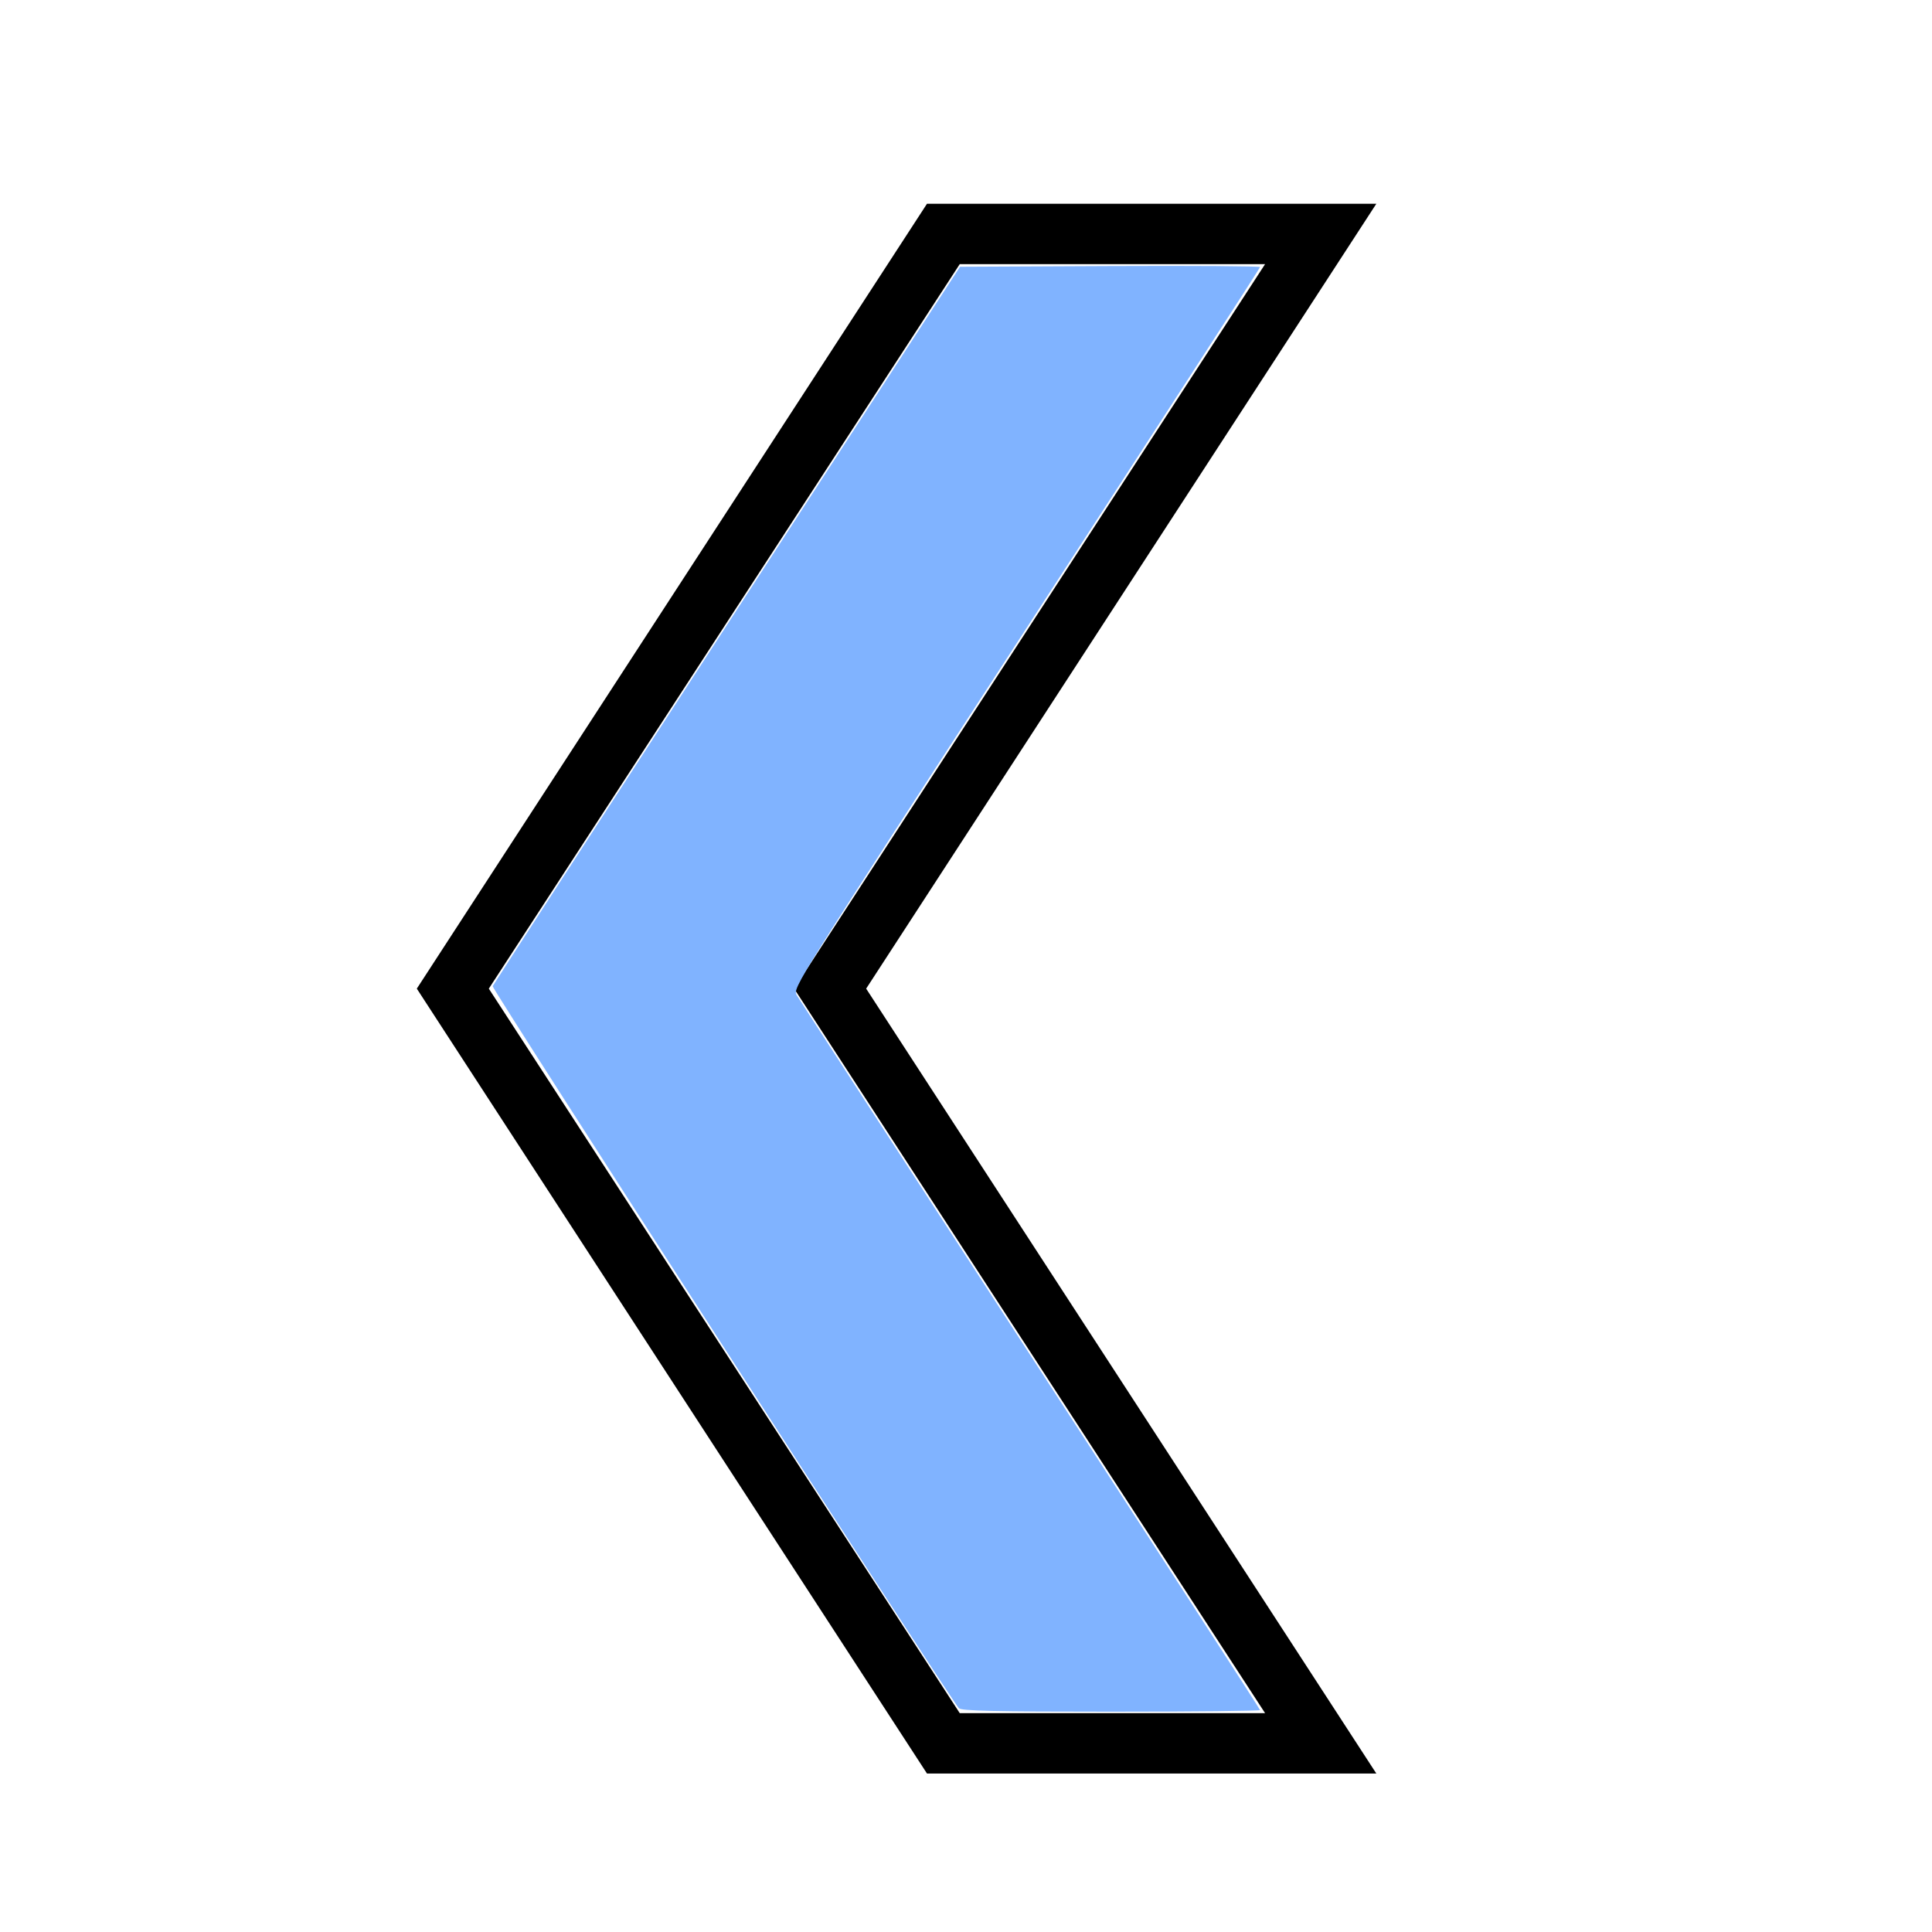
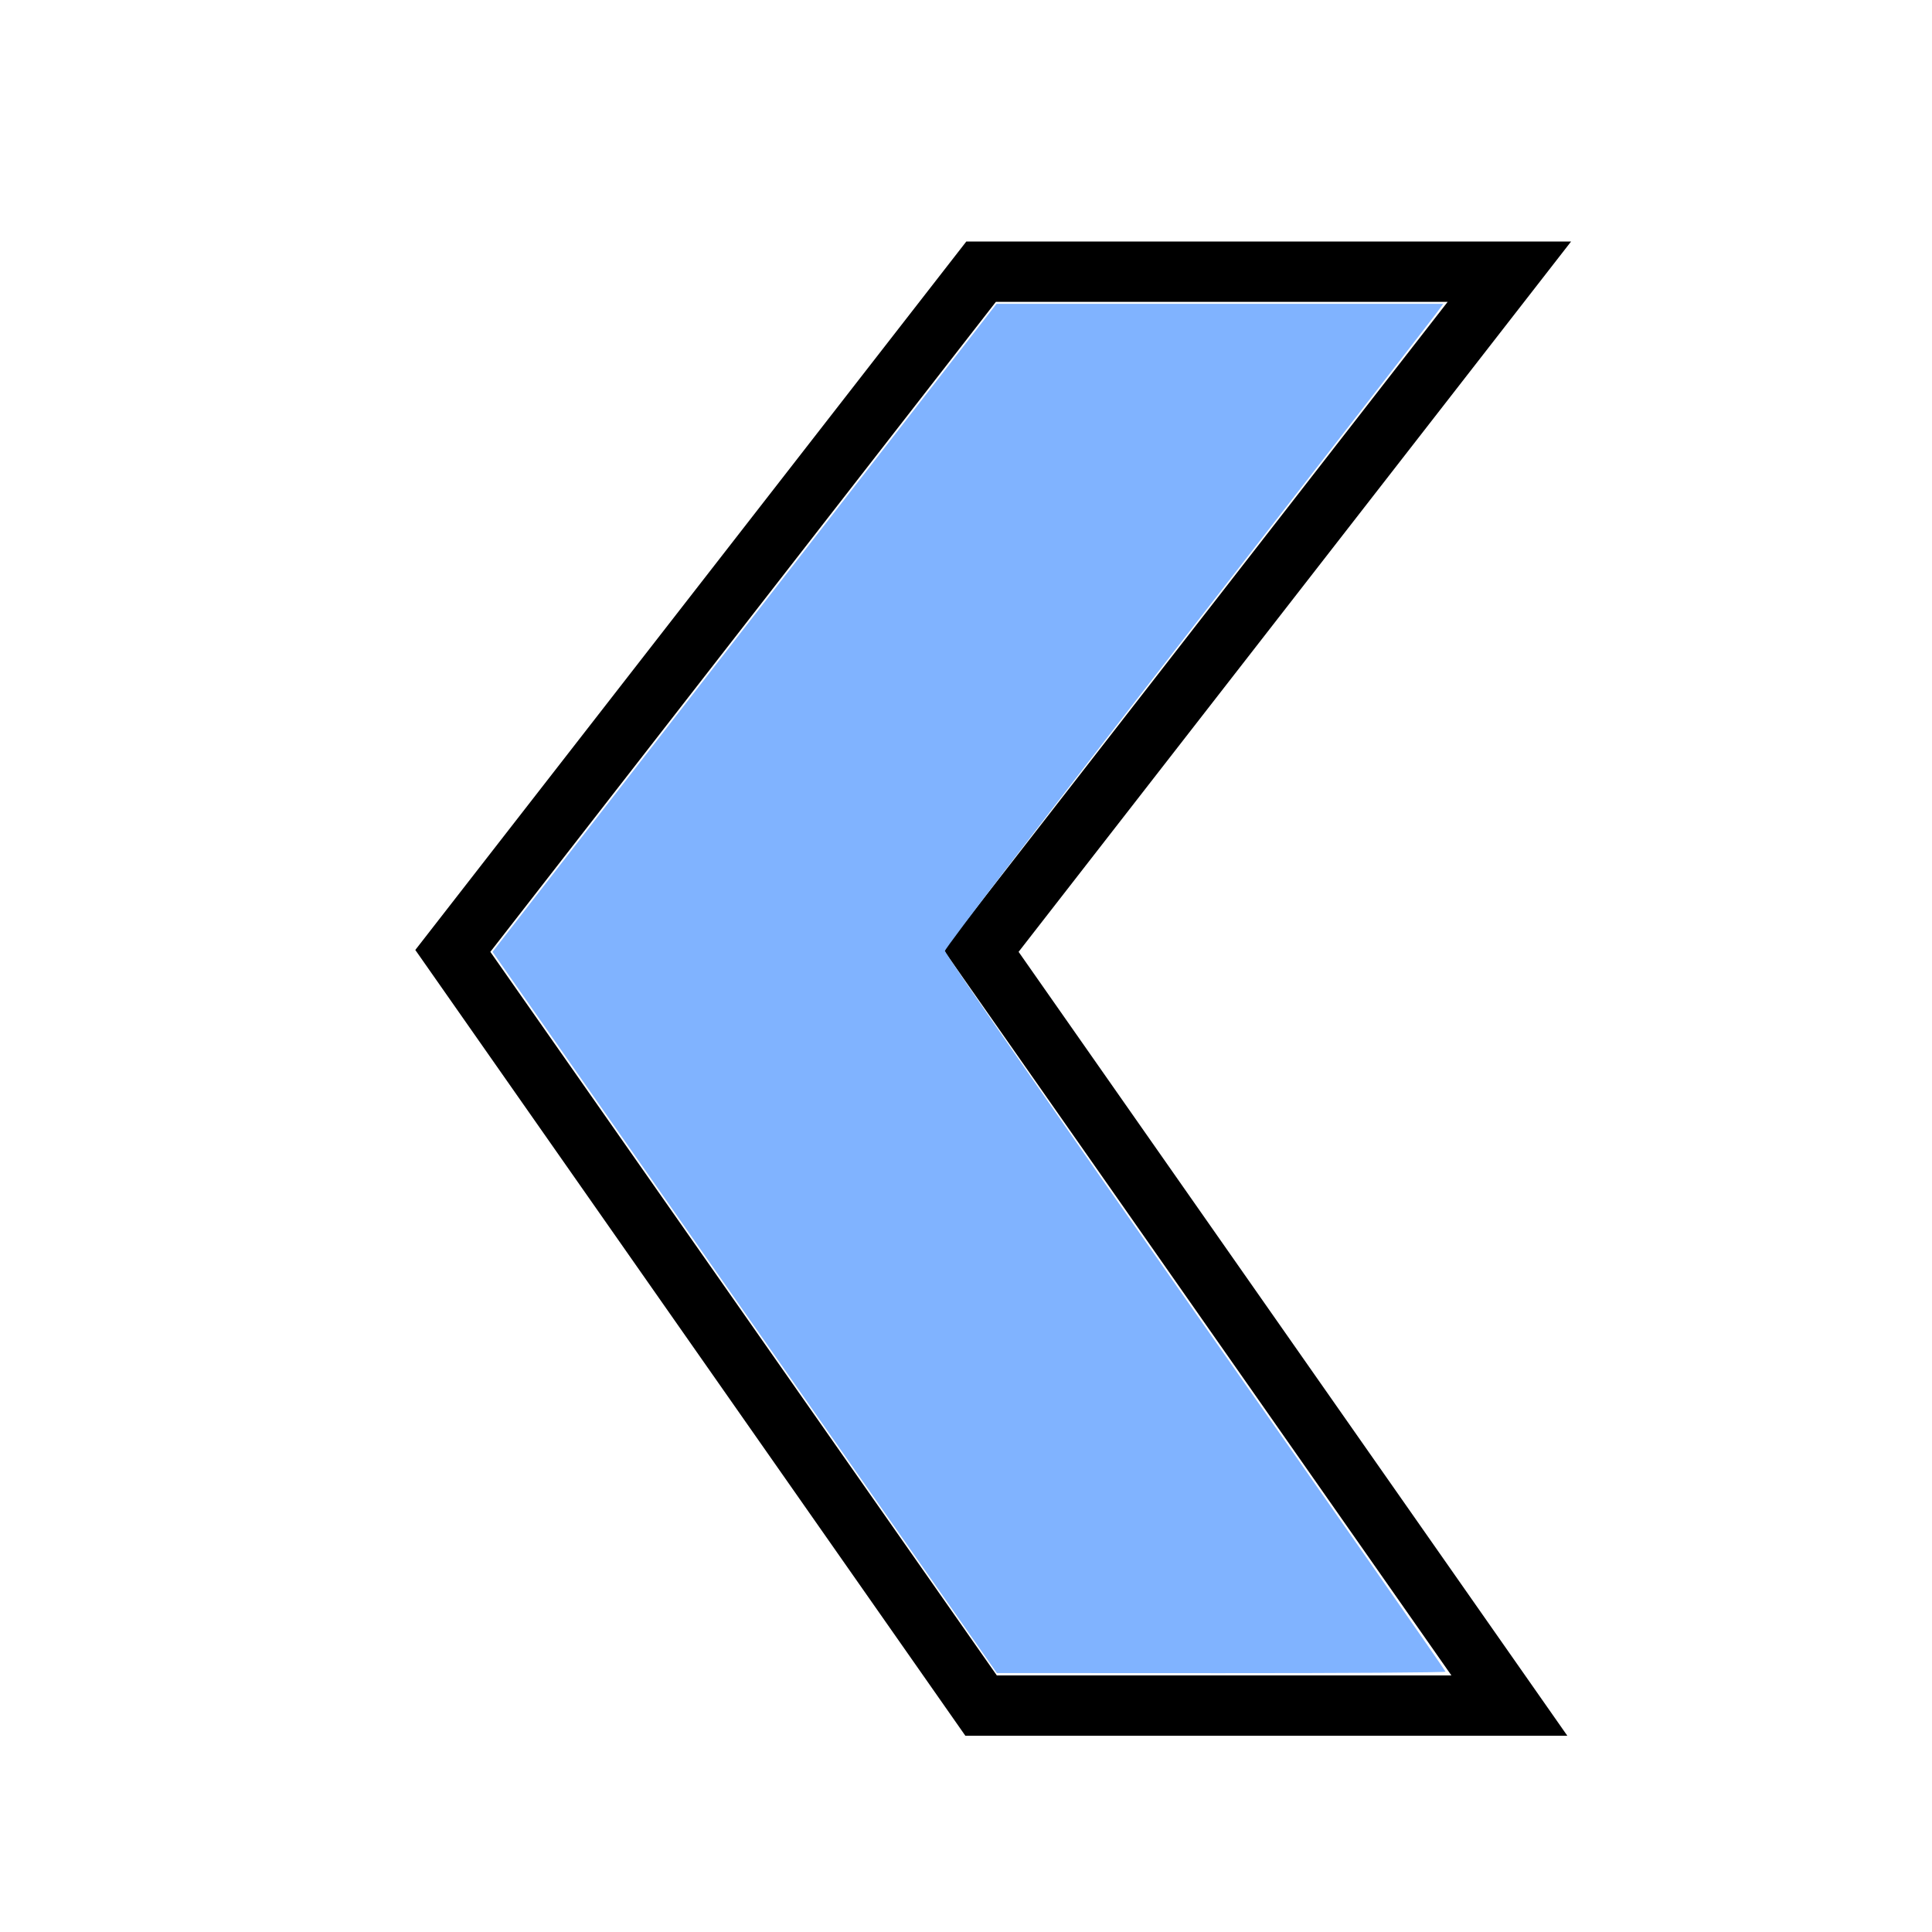
<svg xmlns="http://www.w3.org/2000/svg" width="256px" height="256px" id="svg3020" version="1.1">
  <defs id="defs3022" />
  <g id="layer1" style="display:inline">
-     <path style="fill:none;stroke:#000000;stroke-width:8px;stroke-linecap:butt;stroke-linejoin:miter;stroke-opacity:1" d="m 110,131 65,100 -50,0 -65,-100 65,-100 50,0 z" id="path3028-2" />
+     <path style="fill:none;stroke:#000000;stroke-width:8px;stroke-linecap:butt;stroke-linejoin:miter;stroke-opacity:1" d="m 130,126 70,100 -70,0 -70,-100 70,-90 70,0 z" id="path3028-2" />
  </g>
  <g id="layer2" style="display:inline">
-     <path style="fill:#80b3ff" d="m 127.054,226.349 c -1.8,-2.259 -61.913,-95.36 -61.774,-95.674 0.101,-0.229 14.076,-21.771 31.055,-47.871 l 30.872,-47.455 19.878,-0.094 c 10.933,-0.052 19.878,0.01 19.878,0.136 0,0.127 -13.939,21.671 -30.975,47.877 -30.611,47.087 -30.968,47.658 -30.424,48.591 0.303,0.519 14.242,22 30.975,47.734 16.733,25.734 30.424,46.884 30.424,47 0,0.116 -8.898,0.21 -19.774,0.21 -15.383,0 -19.854,-0.101 -20.136,-0.455 l 0,0 z" id="path3059" />
+     <path style="fill:#80b3ff" d="M 100.268,176.194 C 82.768,151.173 67.732,129.671 66.856,128.413 l -1.593,-2.288 33.39,-42.933 33.39,-42.933 29.599,0 29.599,0 -1.031,1.398 c -0.567,0.769 -15.431,19.923 -33.031,42.563 -17.6,22.641 -31.987,41.444 -31.971,41.784 0.016,0.34 14.948,21.92 33.182,47.955 18.234,26.035 33.152,47.431 33.152,47.545 0,0.115 -13.377,0.203 -29.727,0.196 l -29.727,-0.013 -31.818,-45.493 z" id="path3040" />
  </g>
  <g id="layer3" style="display:inline" />
</svg>
